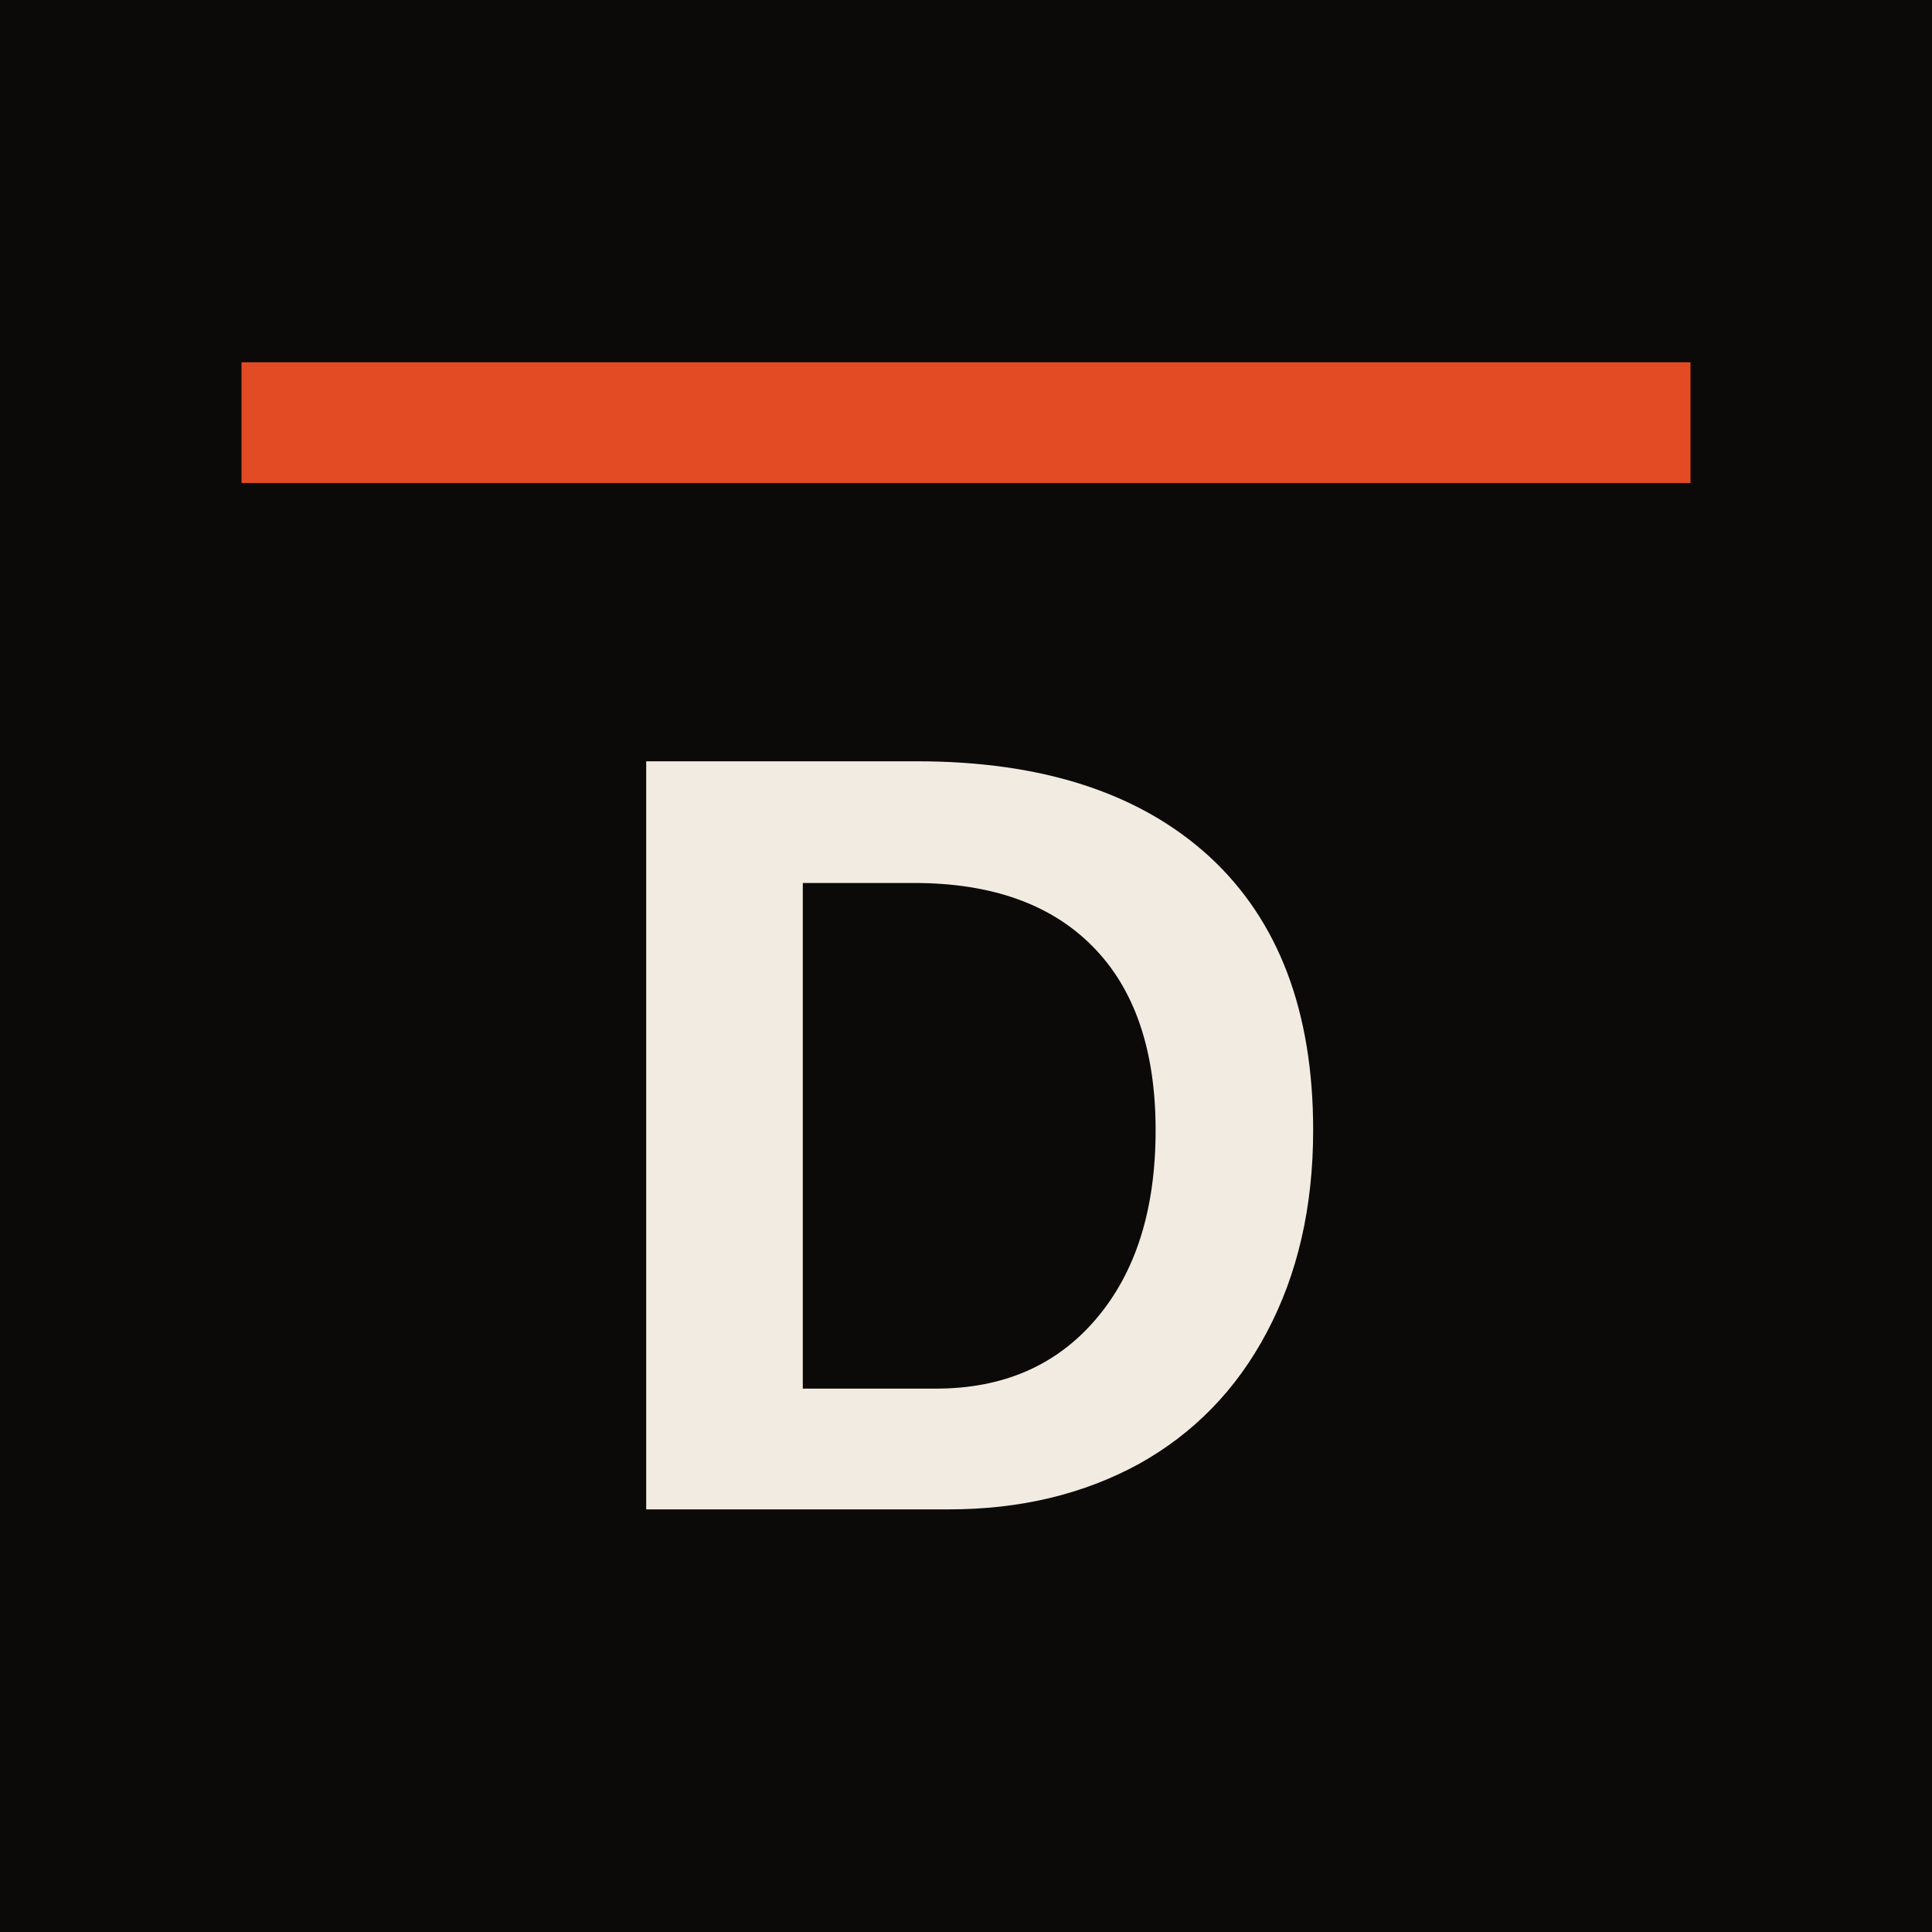
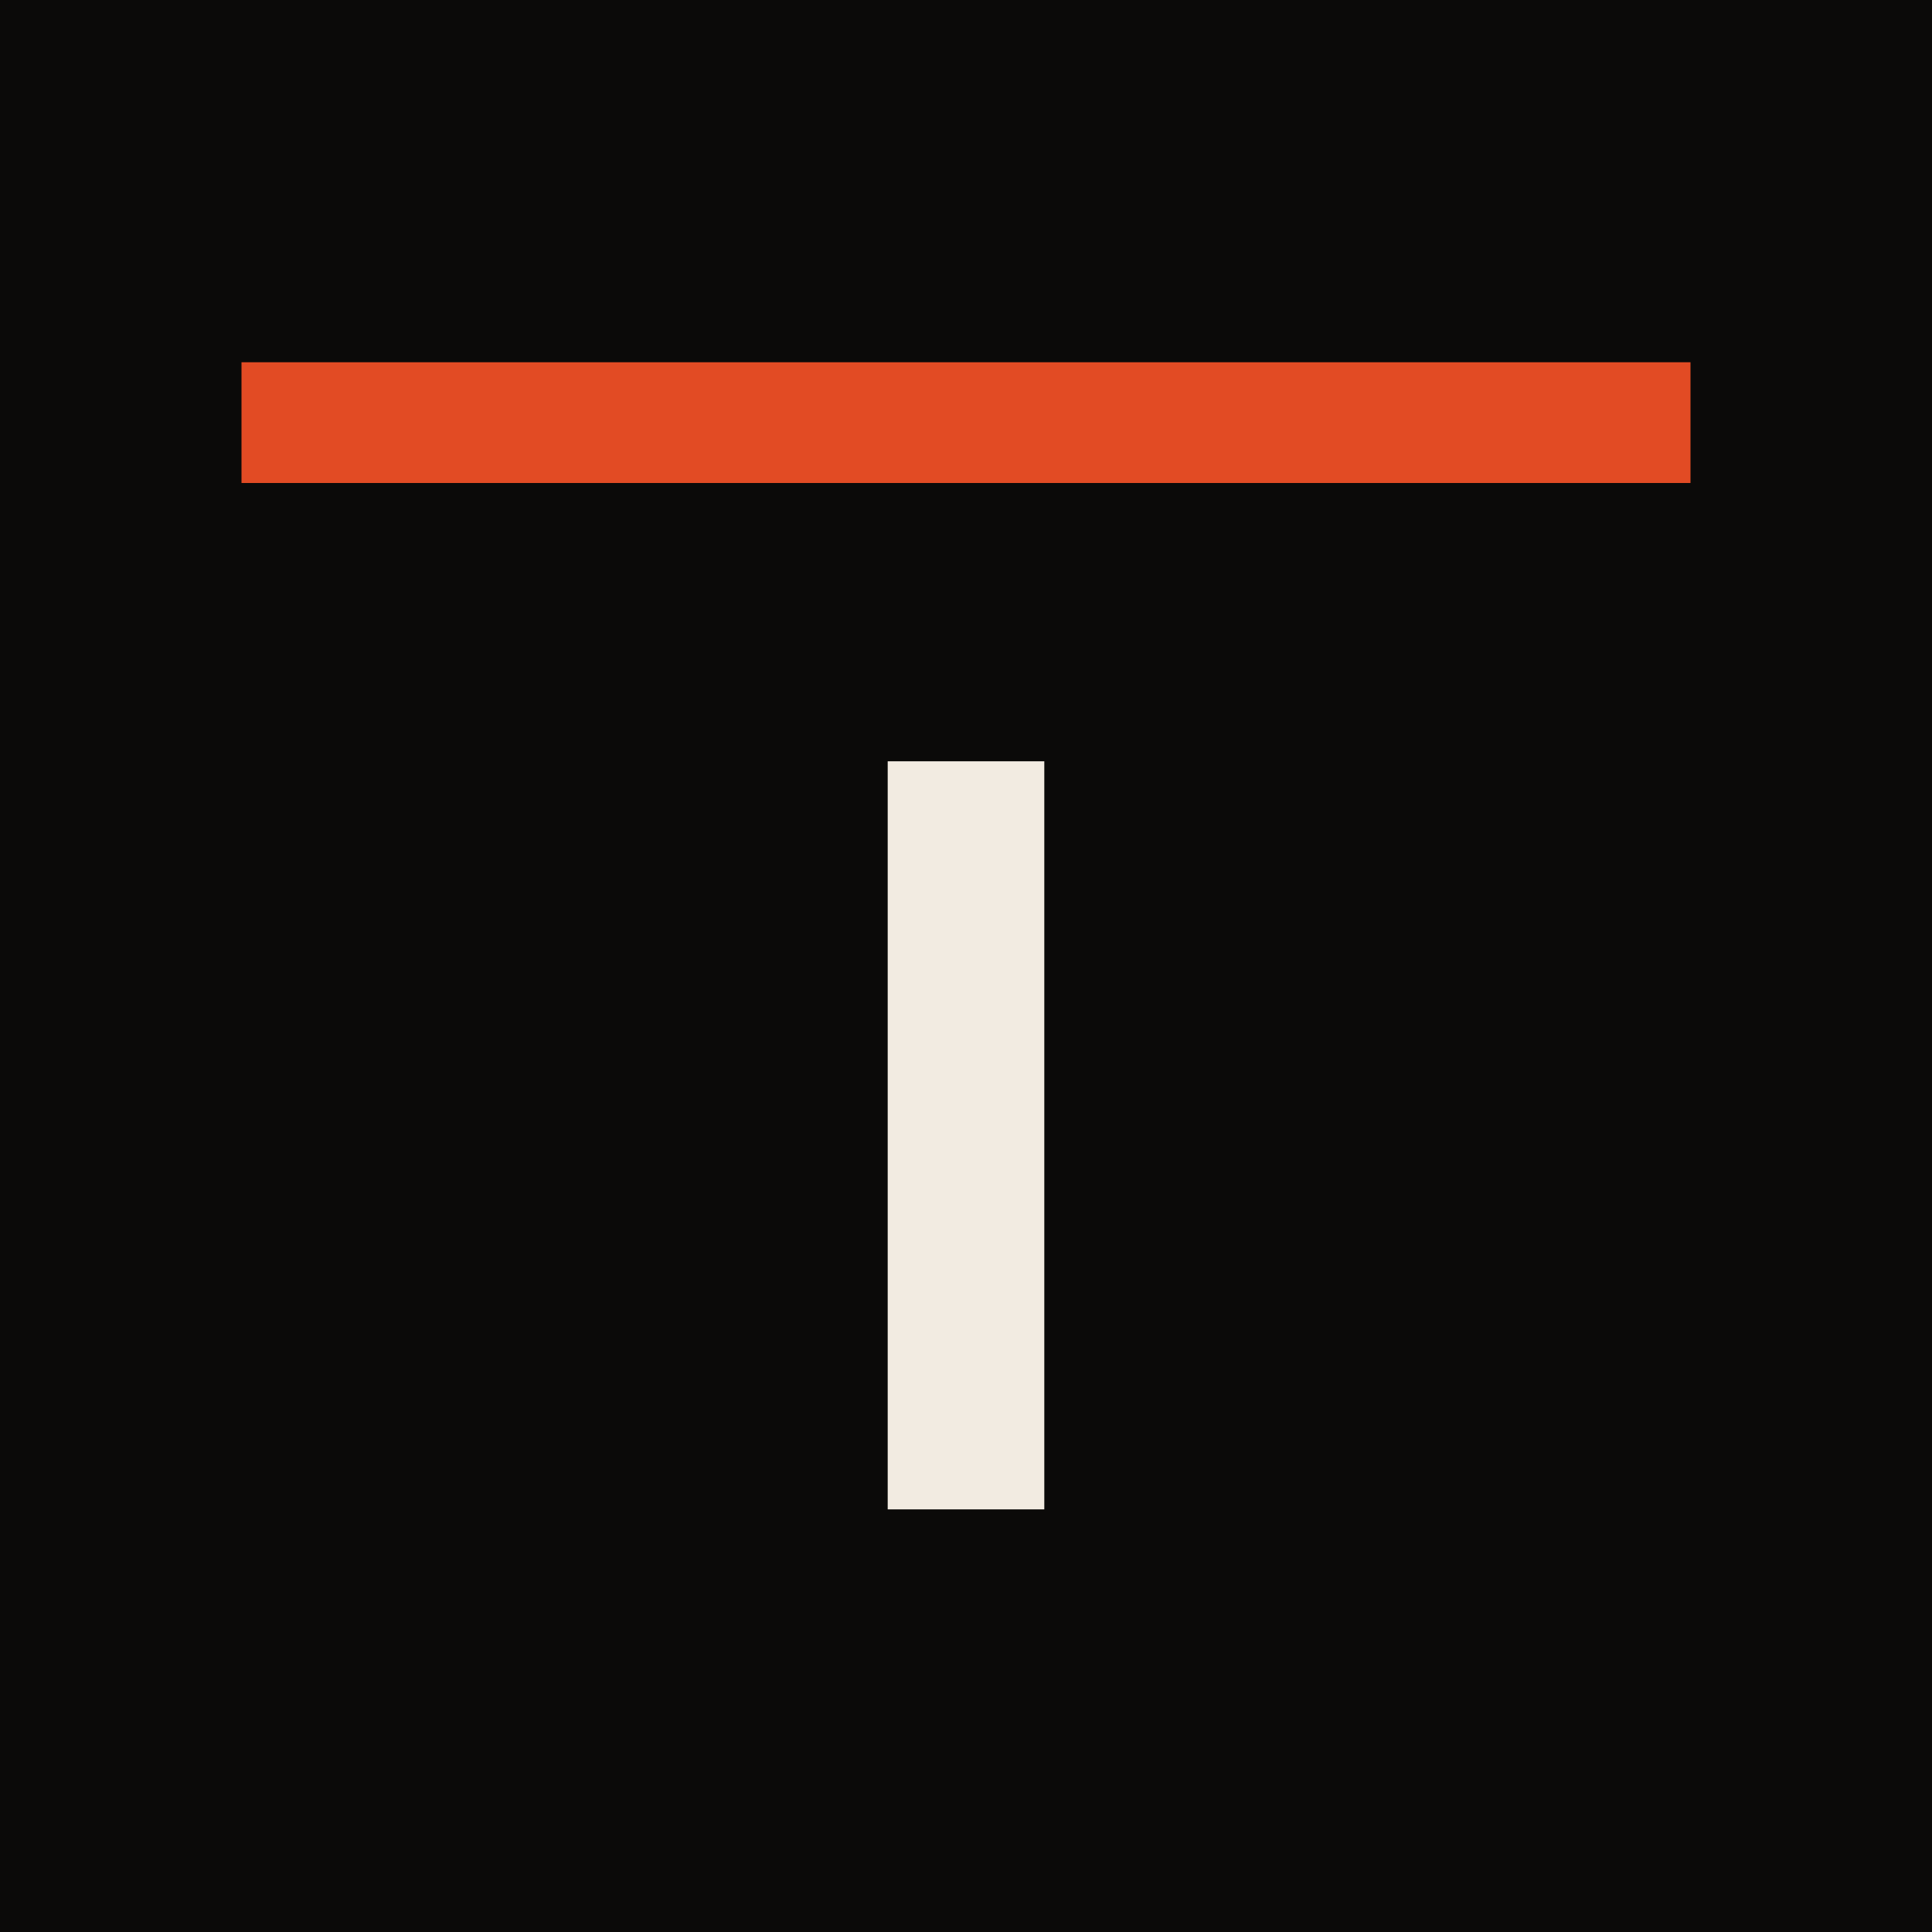
<svg xmlns="http://www.w3.org/2000/svg" viewBox="0 0 32 32" width="32" height="32">
  <rect width="32" height="32" fill="#0B0A09" />
  <rect x="4" y="6" width="24" height="2" fill="#E24B24" />
-   <text x="16" y="25" fill="#F2EBE1" font-family="Archivo, Arial, sans-serif" font-size="18" font-weight="800" text-anchor="middle">D</text>
+   <text x="16" y="25" fill="#F2EBE1" font-family="Archivo, Arial, sans-serif" font-size="18" font-weight="800" text-anchor="middle">I</text>
</svg>
